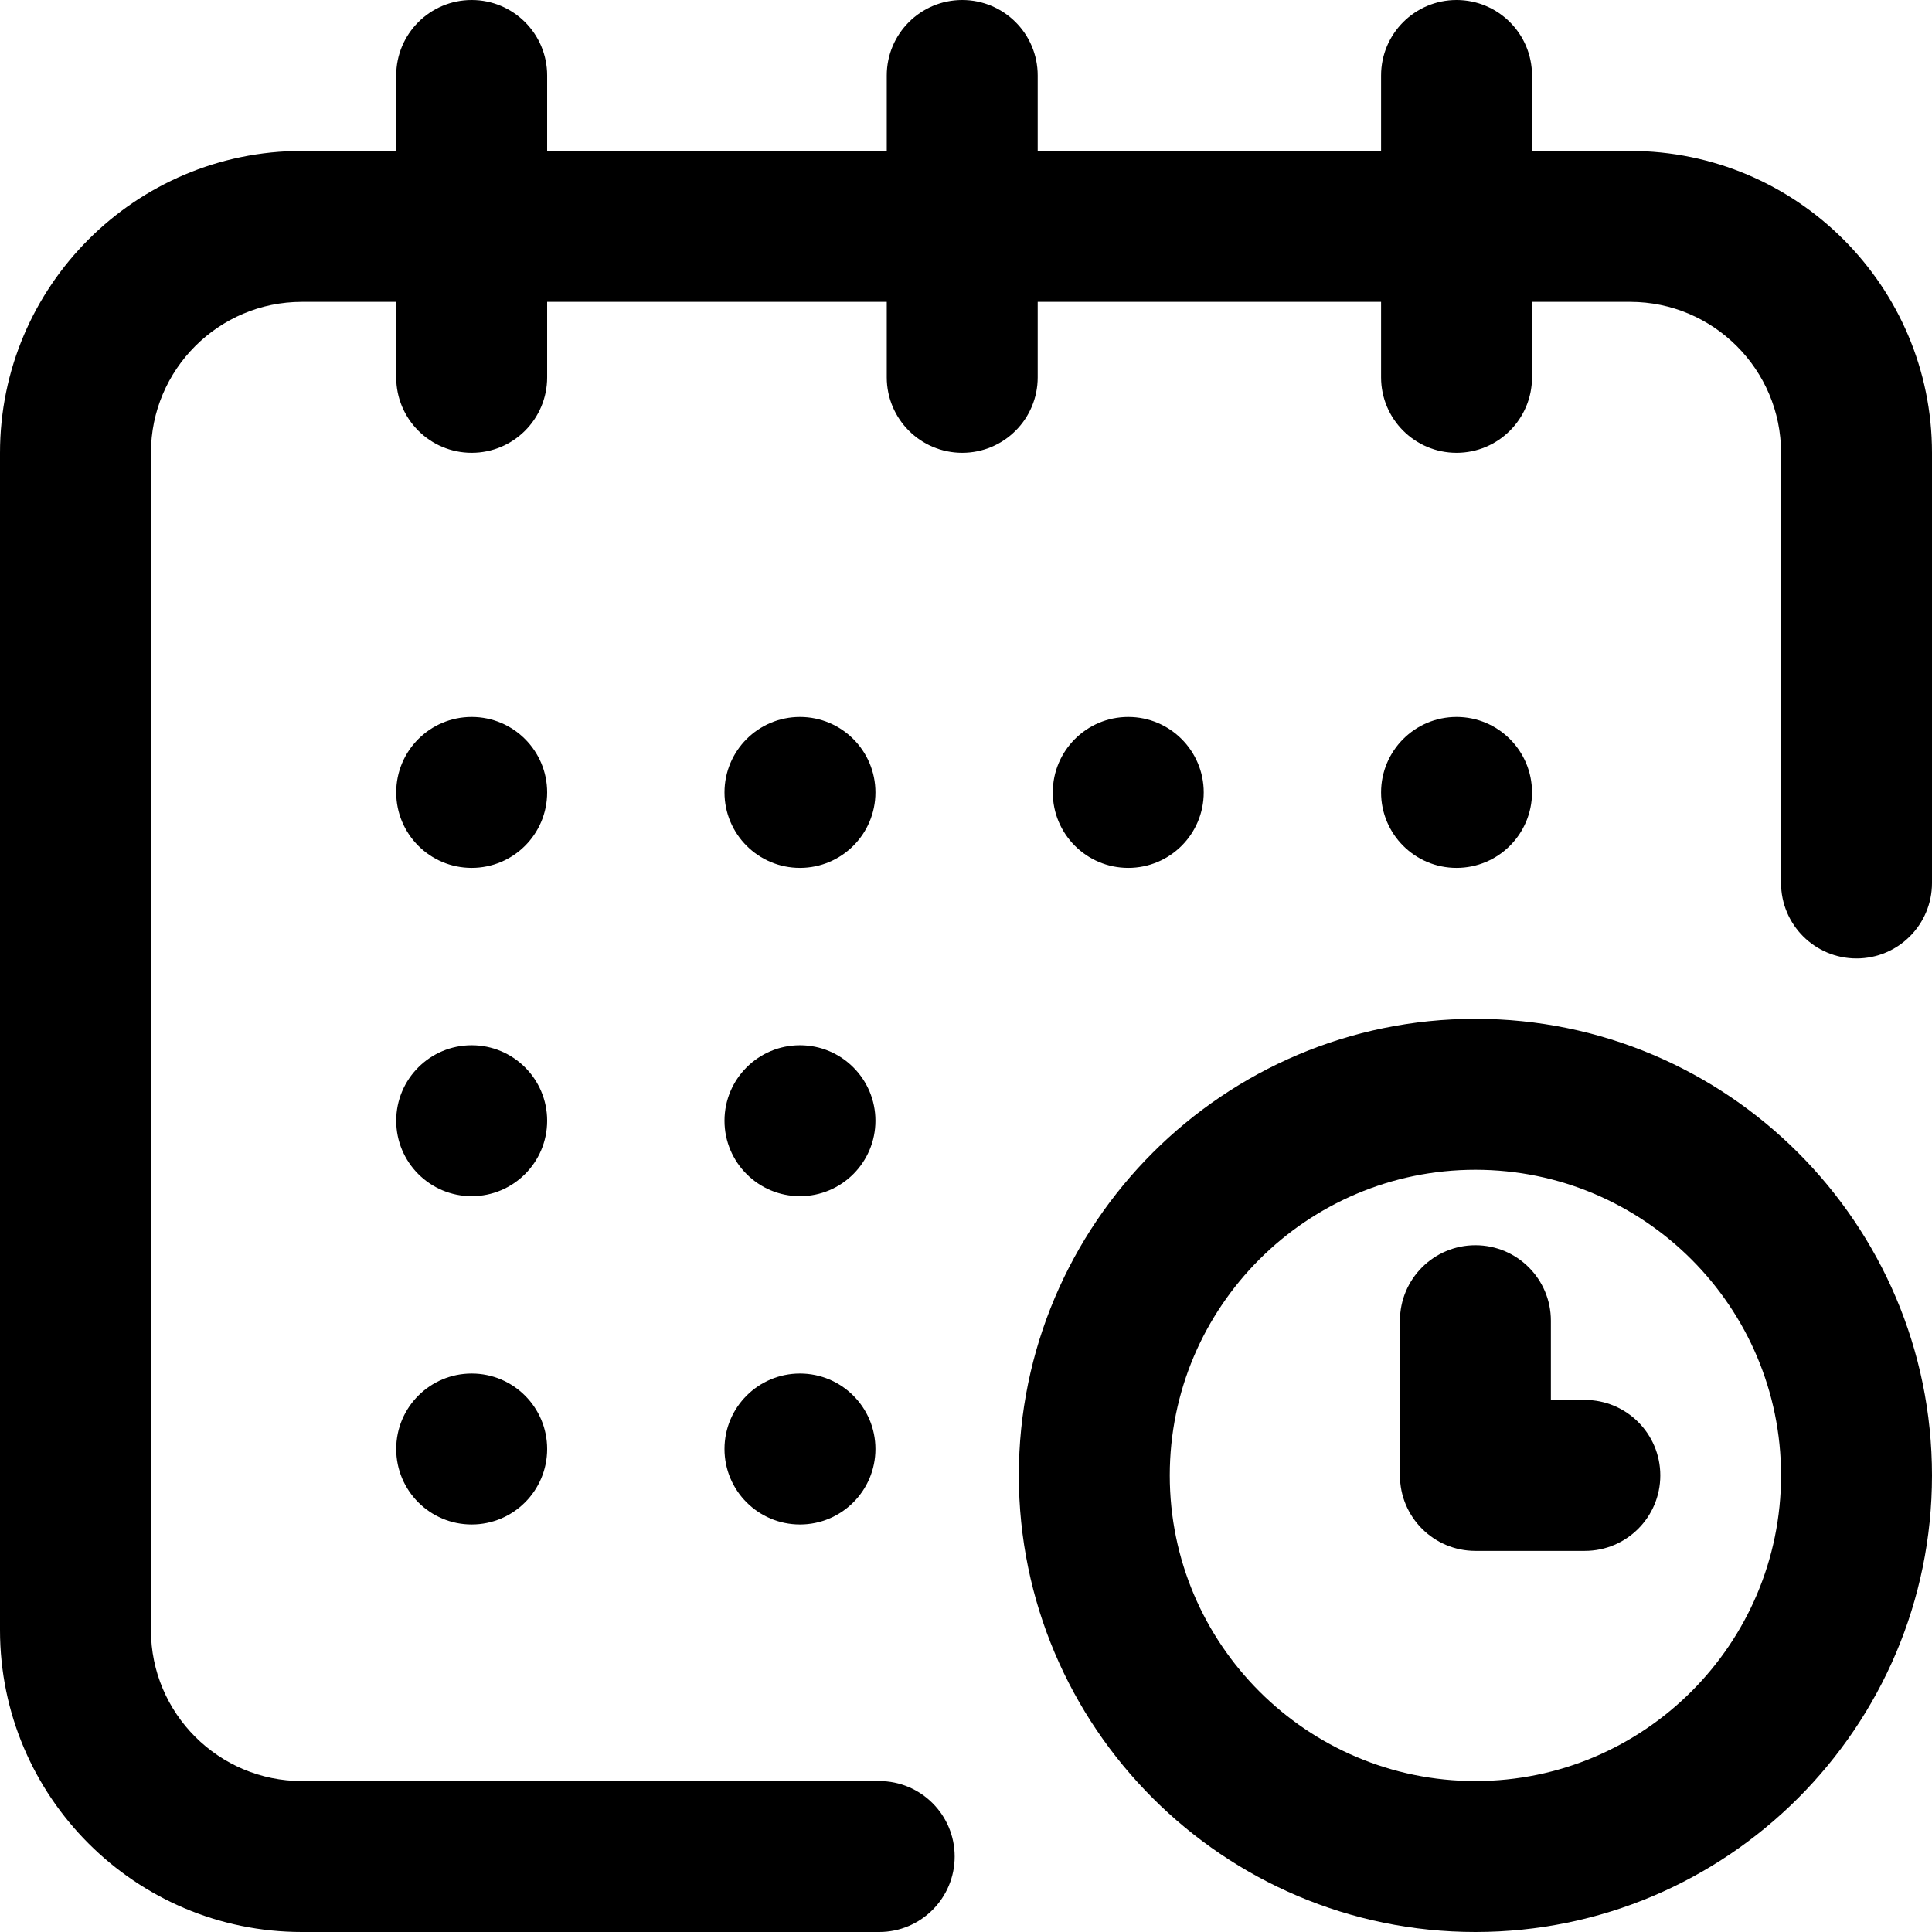
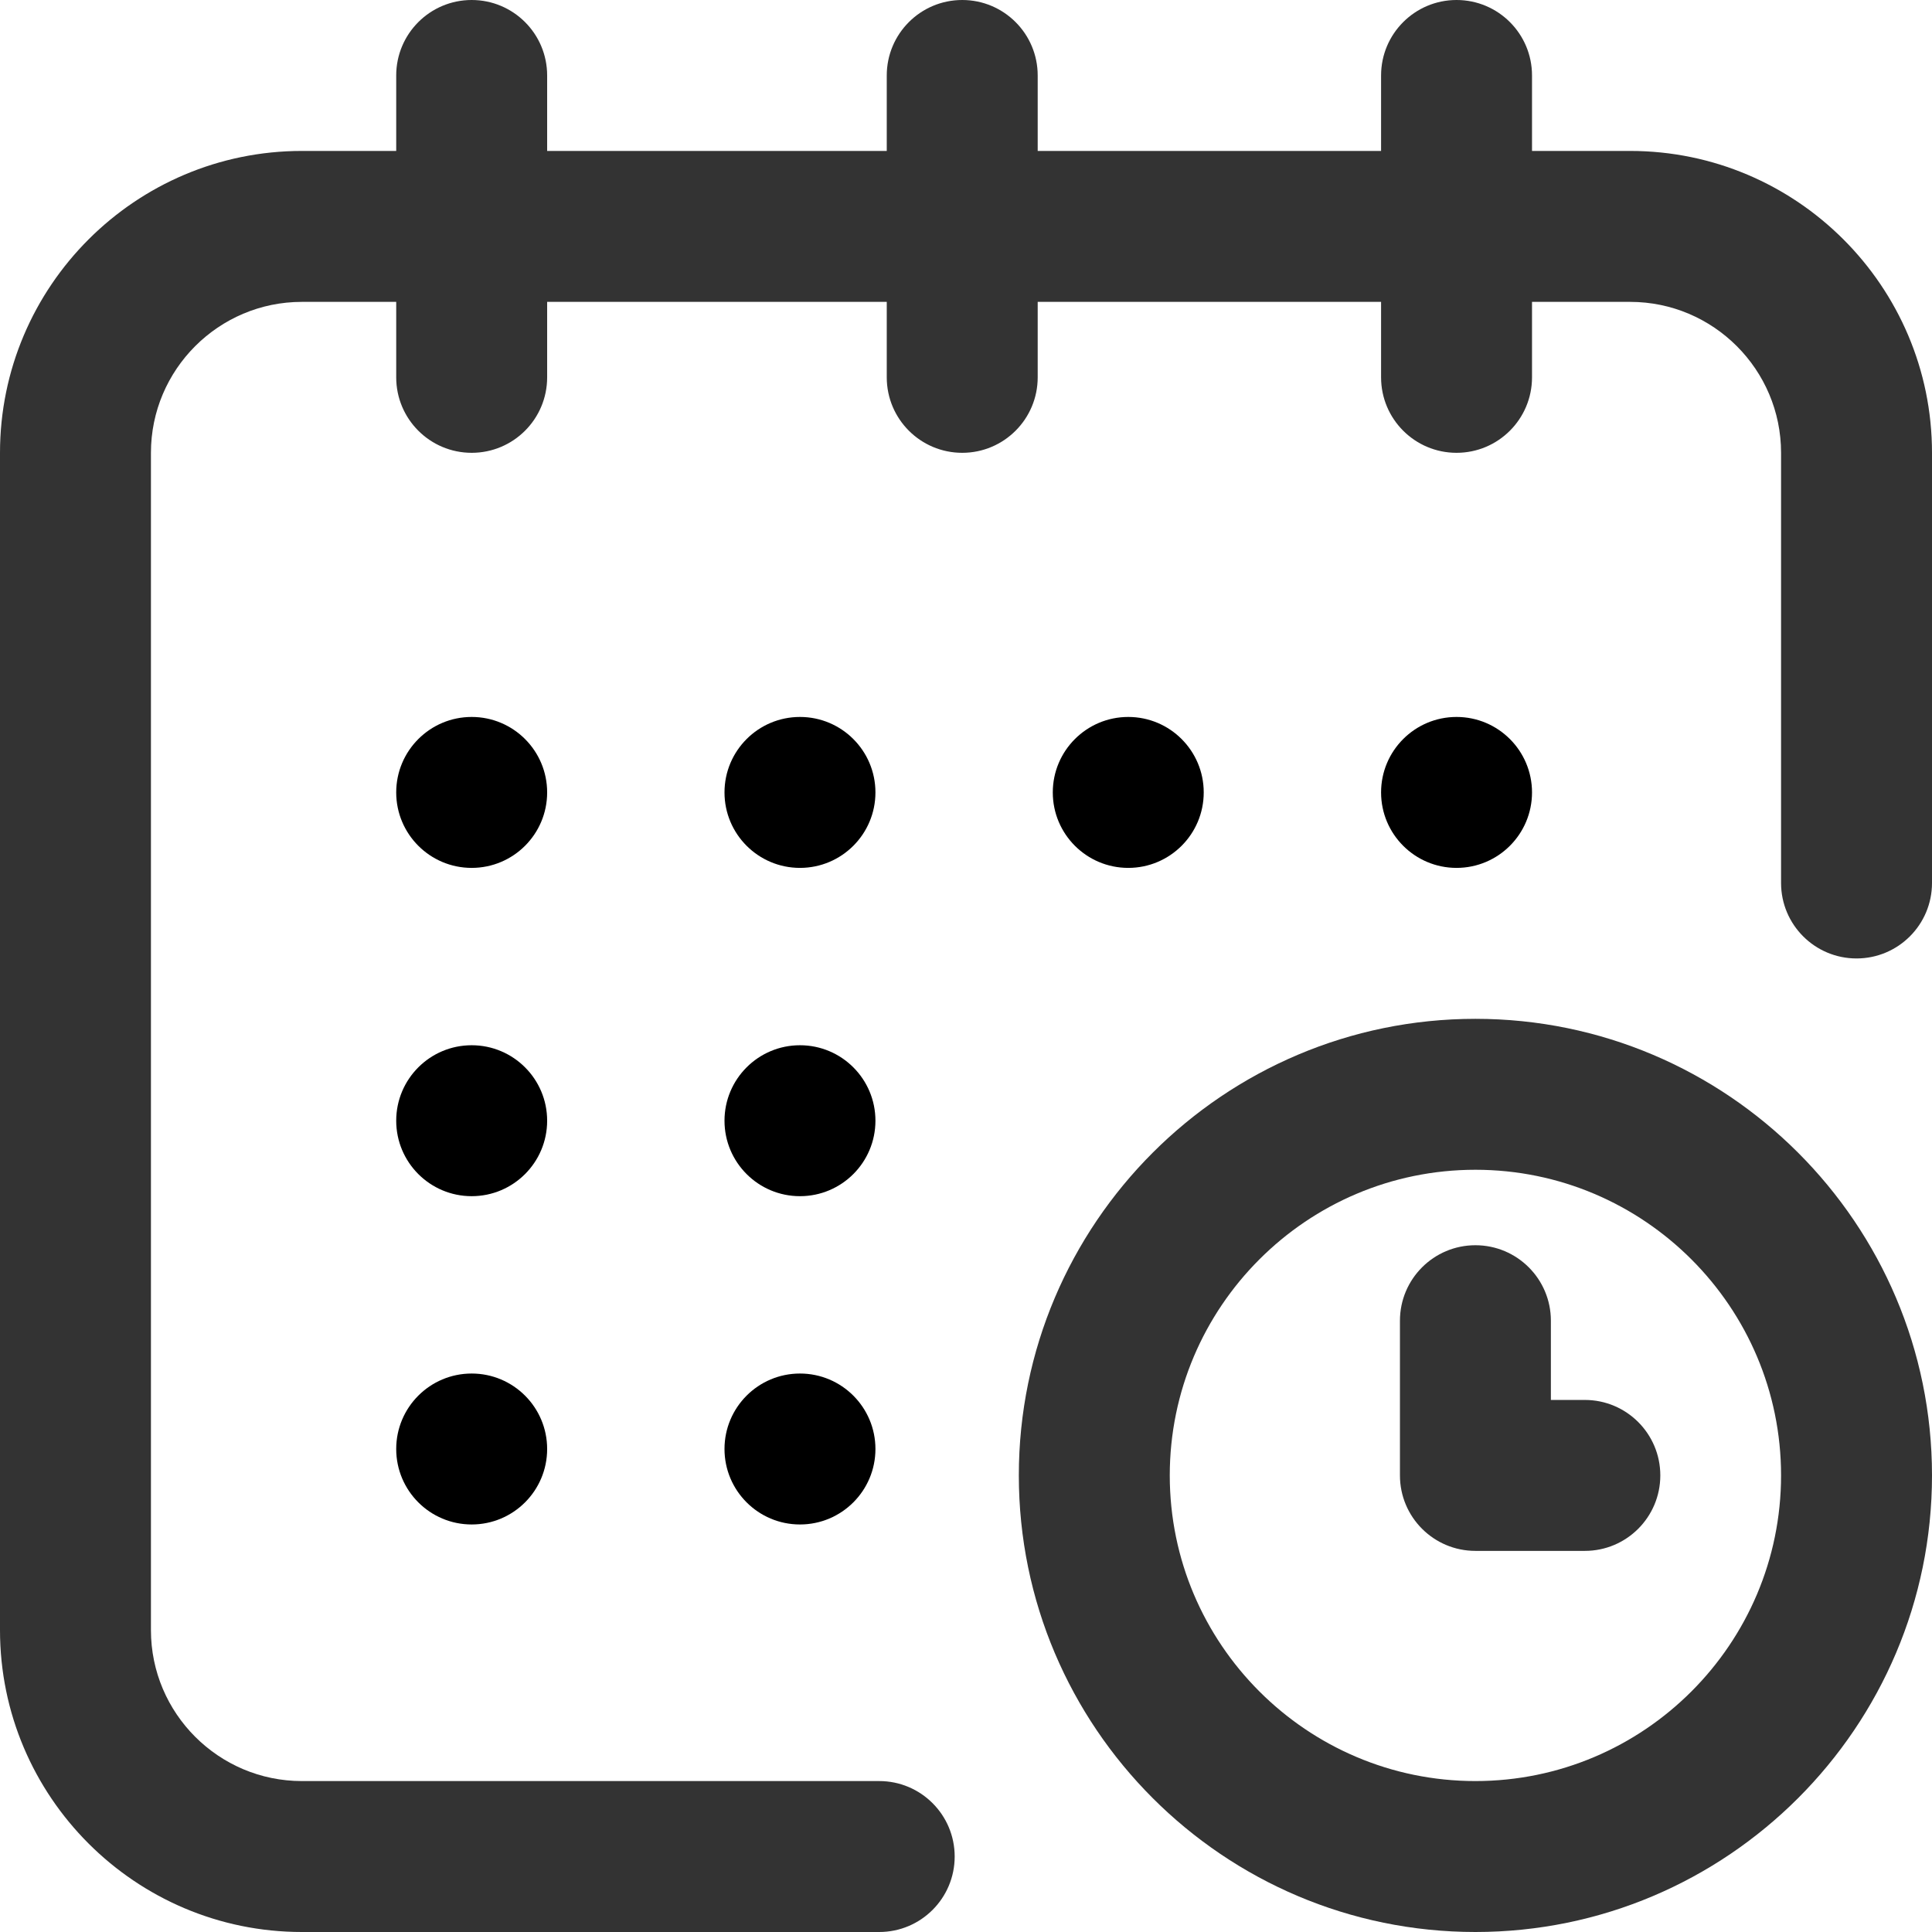
<svg xmlns="http://www.w3.org/2000/svg" version="1.1" id="Capa_1" x="0px" y="0px" viewBox="0 0 512 512" width="32px" height="32px" style="enable-background:new 0 0 512 512;" xml:space="preserve">
  <g>
    <g>
      <g>
        <circle cx="386" cy="210" r="20" />
-         <path d="M432,40h-26V20c0-11.046-8.954-20-20-20c-11.046,0-20,8.954-20,20v20h-91V20c0-11.046-8.954-20-20-20     c-11.046,0-20,8.954-20,20v20h-90V20c0-11.046-8.954-20-20-20s-20,8.954-20,20v20H80C35.888,40,0,75.888,0,120v312     c0,44.112,35.888,80,80,80h153c11.046,0,20-8.954,20-20c0-11.046-8.954-20-20-20H80c-22.056,0-40-17.944-40-40V120     c0-22.056,17.944-40,40-40h25v20c0,11.046,8.954,20,20,20s20-8.954,20-20V80h90v20c0,11.046,8.954,20,20,20s20-8.954,20-20V80h91     v20c0,11.046,8.954,20,20,20c11.046,0,20-8.954,20-20V80h26c22.056,0,40,17.944,40,40v114c0,11.046,8.954,20,20,20     c11.046,0,20-8.954,20-20V120C512,75.888,476.112,40,432,40z" />
-         <path d="M391,270c-66.72,0-121,54.28-121,121s54.28,121,121,121s121-54.28,121-121S457.72,270,391,270z M391,472     c-44.663,0-81-36.336-81-81s36.337-81,81-81c44.663,0,81,36.336,81,81S435.663,472,391,472z" />
-         <path d="M420,371h-9v-21c0-11.046-8.954-20-20-20c-11.046,0-20,8.954-20,20v41c0,11.046,8.954,20,20,20h29     c11.046,0,20-8.954,20-20C440,379.954,431.046,371,420,371z" />
+         <path fill="#333" d="M432,40h-26V20c0-11.046-8.954-20-20-20c-11.046,0-20,8.954-20,20v20h-91V20c0-11.046-8.954-20-20-20     c-11.046,0-20,8.954-20,20v20h-90V20c0-11.046-8.954-20-20-20s-20,8.954-20,20v20H80C35.888,40,0,75.888,0,120v312     c0,44.112,35.888,80,80,80h153c11.046,0,20-8.954,20-20c0-11.046-8.954-20-20-20H80c-22.056,0-40-17.944-40-40V120     c0-22.056,17.944-40,40-40h25v20c0,11.046,8.954,20,20,20s20-8.954,20-20V80h90v20c0,11.046,8.954,20,20,20s20-8.954,20-20V80h91     v20c0,11.046,8.954,20,20,20c11.046,0,20-8.954,20-20V80h26c22.056,0,40,17.944,40,40v114c0,11.046,8.954,20,20,20     c11.046,0,20-8.954,20-20V120C512,75.888,476.112,40,432,40z" />
+         <path fill="#333" d="M391,270c-66.72,0-121,54.28-121,121s54.28,121,121,121s121-54.28,121-121S457.72,270,391,270z M391,472     c-44.663,0-81-36.336-81-81s36.337-81,81-81c44.663,0,81,36.336,81,81S435.663,472,391,472z" />
+         <path fill="#333" d="M420,371h-9v-21c0-11.046-8.954-20-20-20c-11.046,0-20,8.954-20,20v41c0,11.046,8.954,20,20,20h29     c11.046,0,20-8.954,20-20C440,379.954,431.046,371,420,371z" />
        <circle cx="299" cy="210" r="20" />
        <circle cx="212" cy="297" r="20" />
        <circle cx="125" cy="210" r="20" />
        <circle cx="125" cy="297" r="20" />
        <circle cx="125" cy="384" r="20" />
        <circle cx="212" cy="384" r="20" />
        <circle cx="212" cy="210" r="20" />
      </g>
    </g>
  </g>
  <g>
</g>
  <g>
</g>
  <g>
</g>
  <g>
</g>
  <g>
</g>
  <g>
</g>
  <g>
</g>
  <g>
</g>
  <g>
</g>
  <g>
</g>
  <g>
</g>
  <g>
</g>
  <g>
</g>
  <g>
</g>
  <g>
</g>
</svg>
